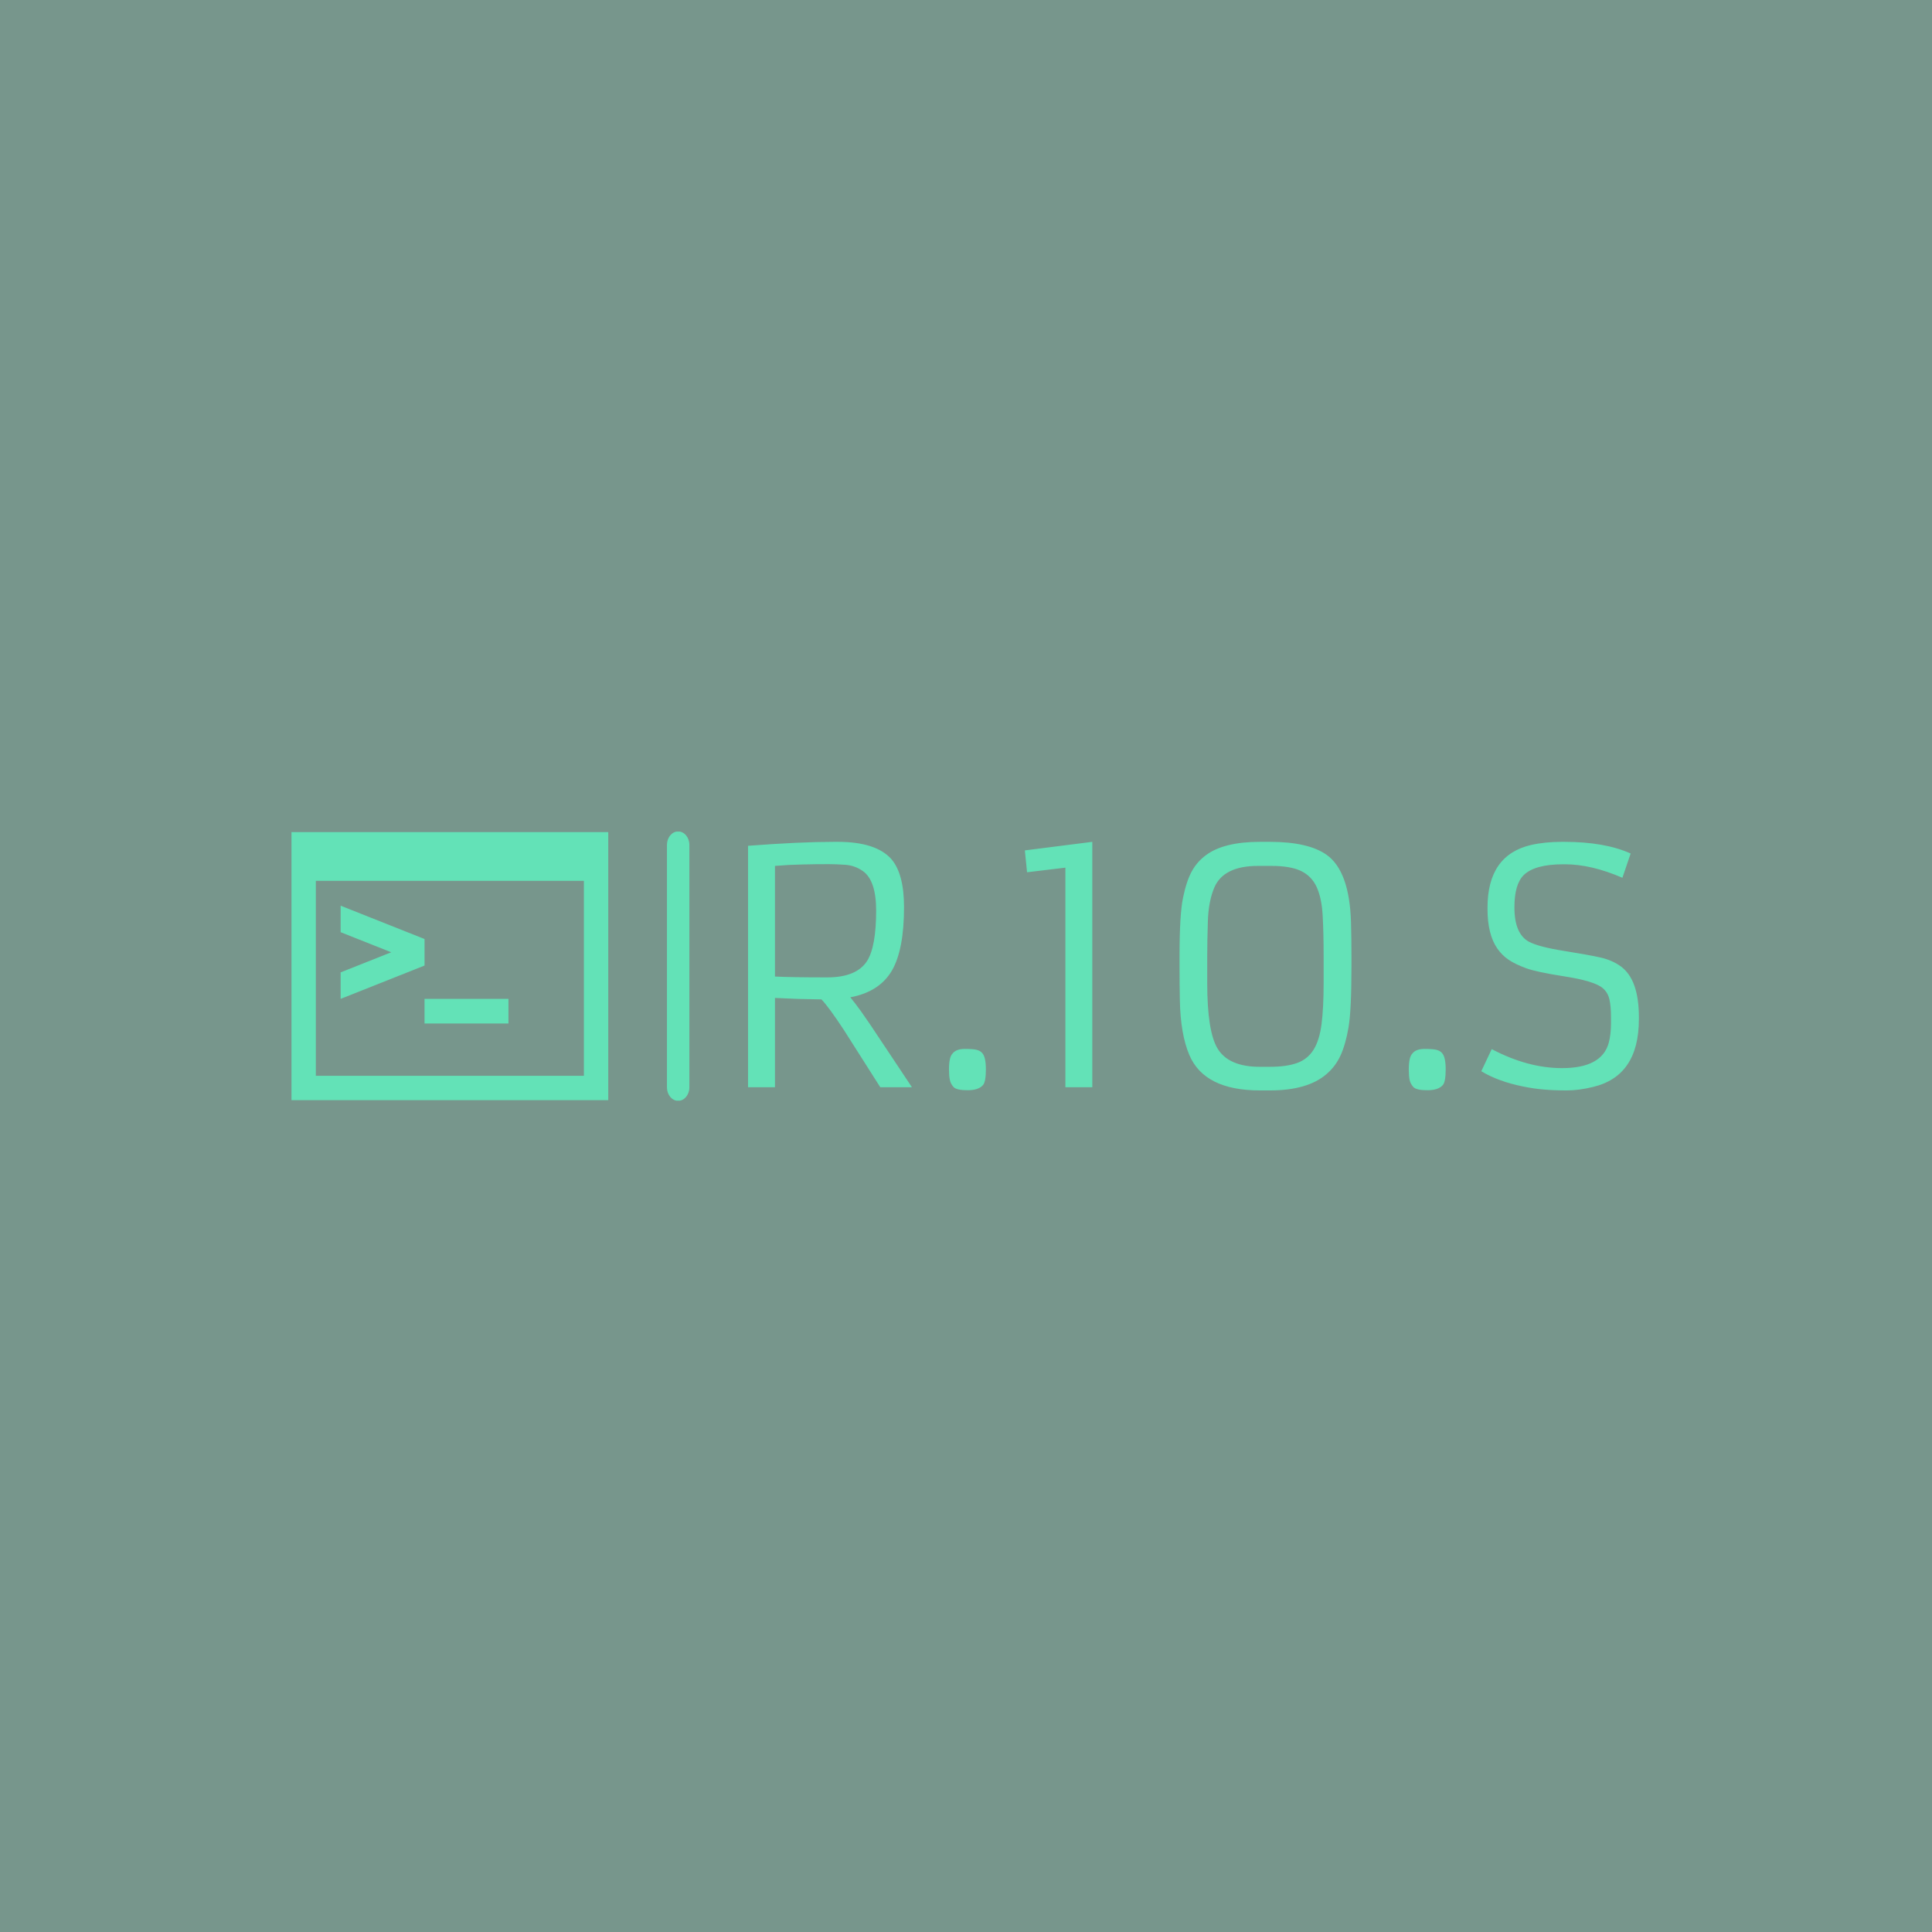
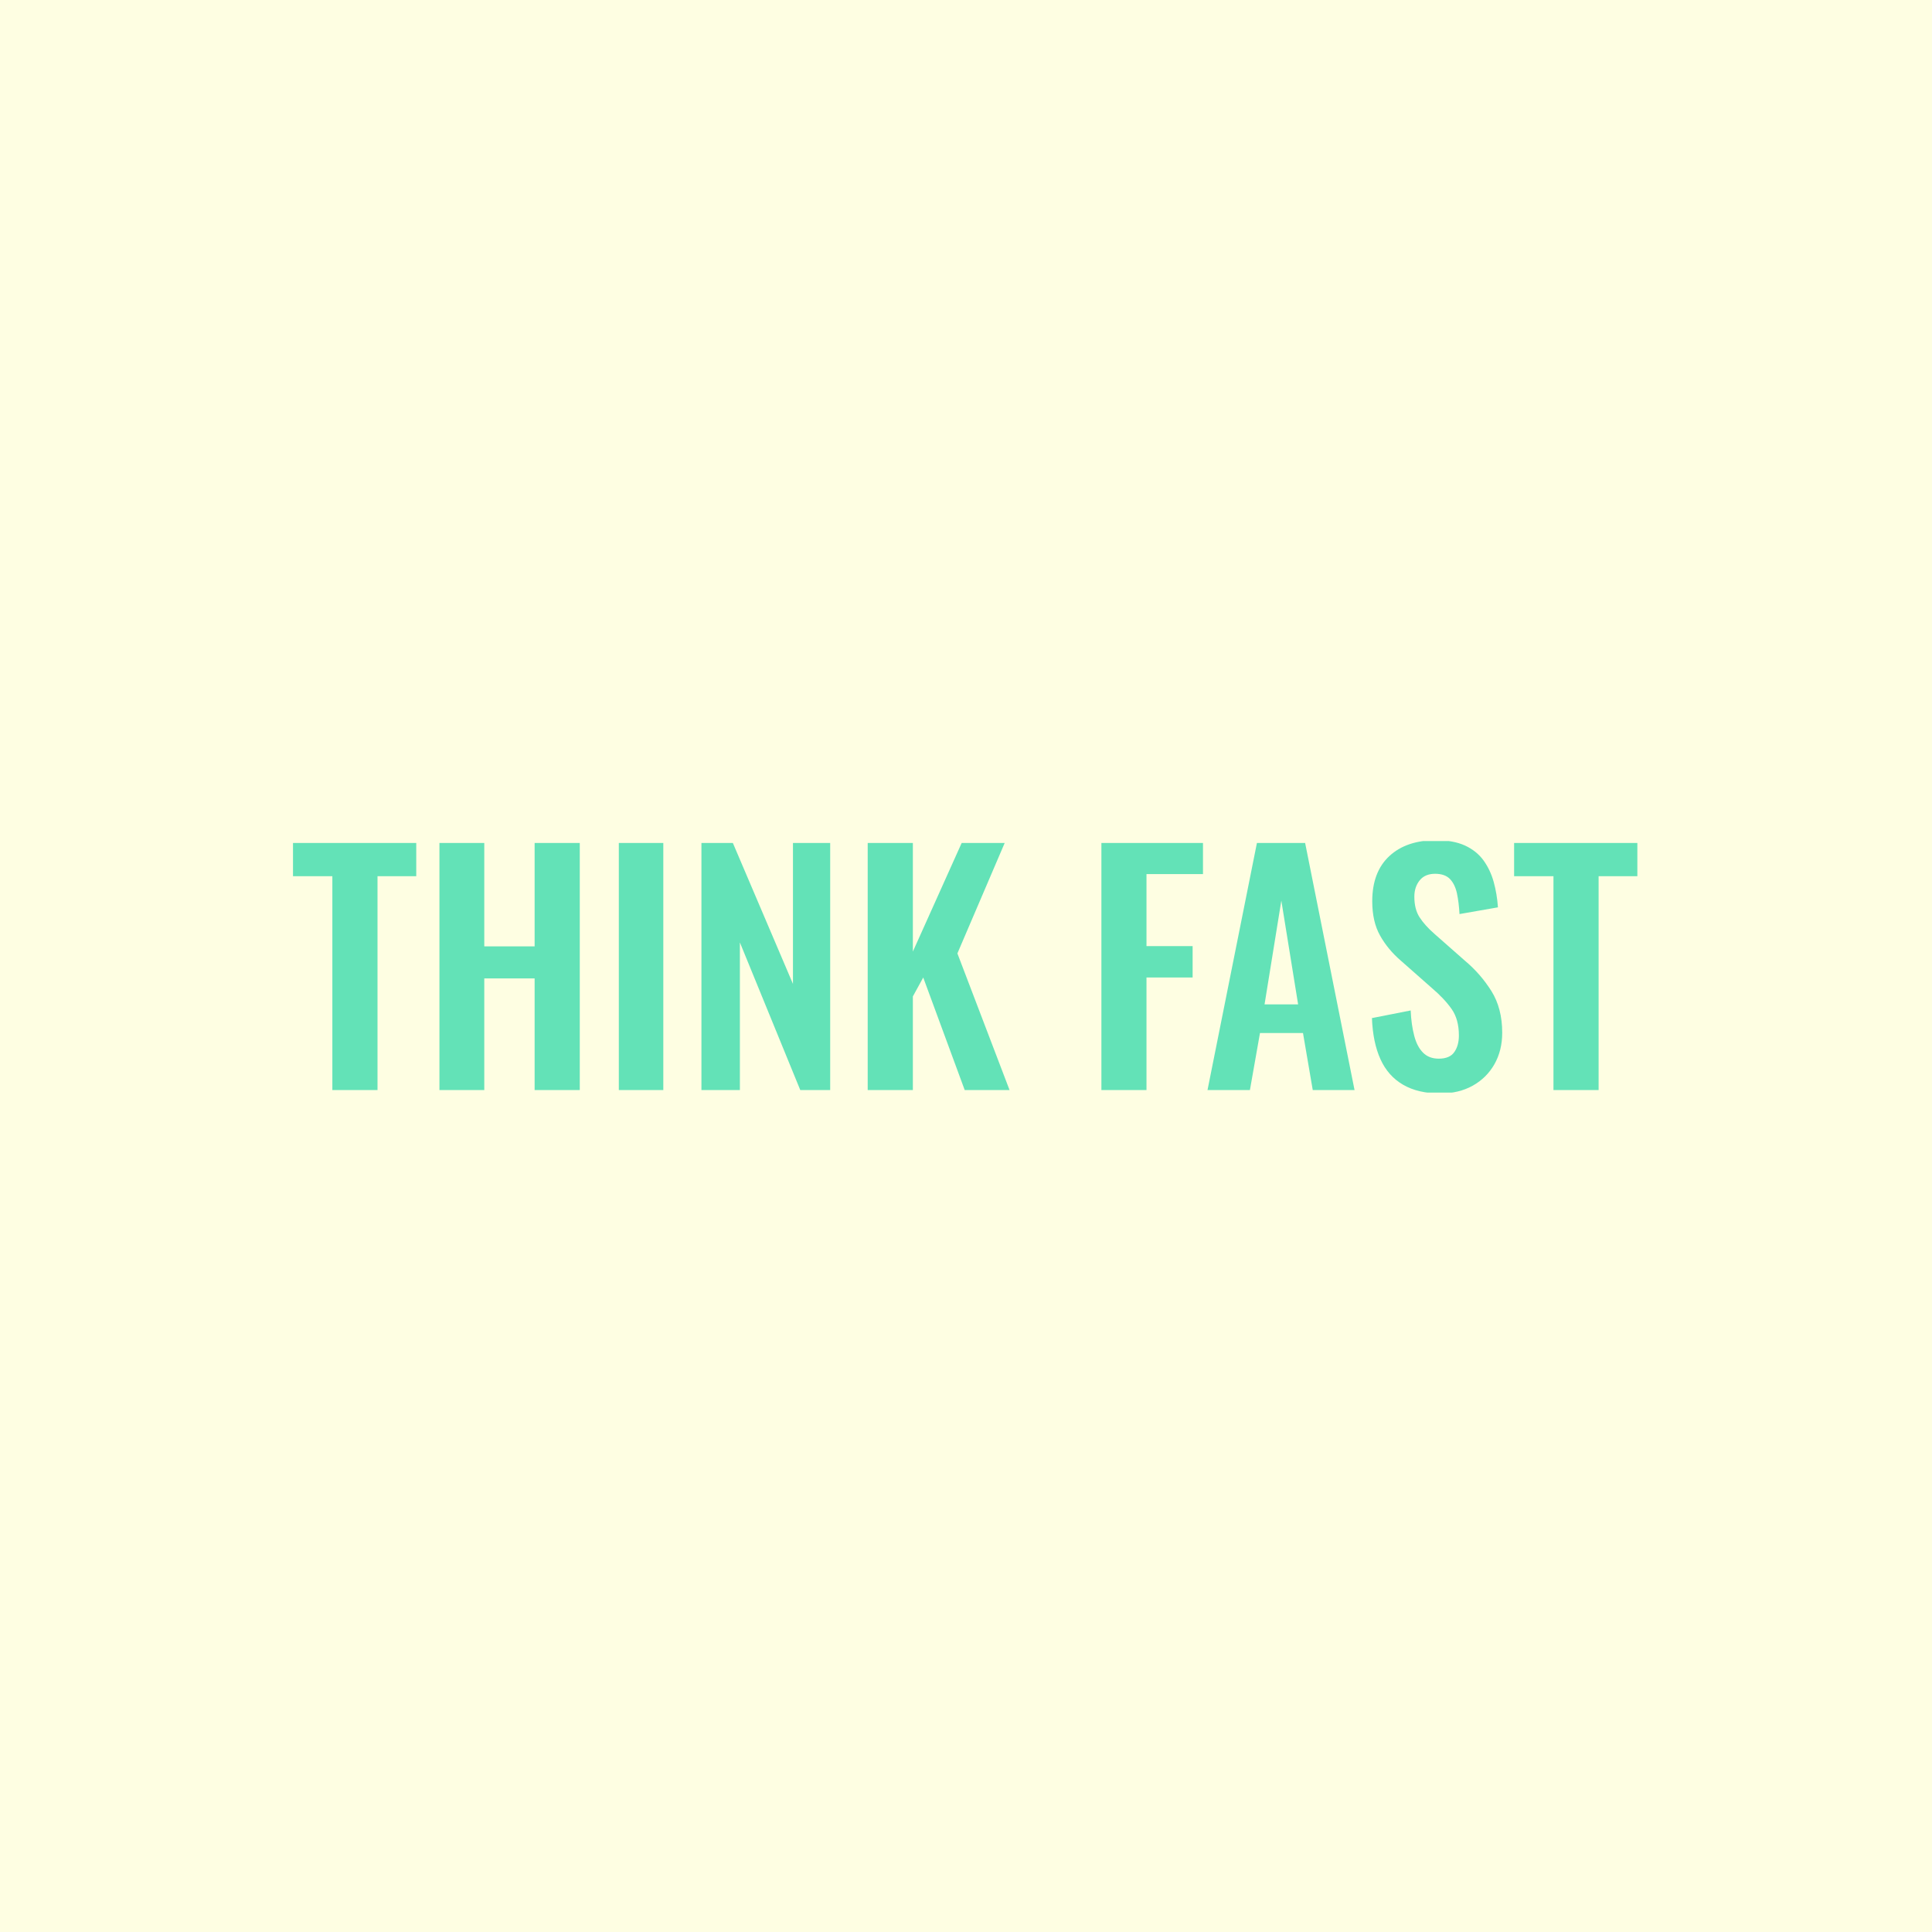
<svg xmlns="http://www.w3.org/2000/svg" version="1.1" width="1000" height="1000" viewBox="0 0 1000 1000">
-   <rect width="1000" height="1000" fill="#77968c" />
-   <g transform="matrix(0.7,0,0,0.7,149.5758,430.4185)">
-     <svg viewBox="0 0 396 79" data-background-color="#77968c" preserveAspectRatio="xMidYMid meet" height="199" width="1000">
+   <rect width="1000" height="1000" fill="#fefee2" />
+   <g transform="matrix(0.7,0,0,0.7,149.5758,435.3319)">
+     <svg viewBox="0 0 396 74" data-background-color="#fefee2" preserveAspectRatio="xMidYMid meet" height="186" width="1000">
      <defs />
-       <g id="tight-bounds" transform="matrix(1,0,0,1,0.24,-0.03886317)">
-         <svg viewBox="0 0 395.52 79.078" height="79.078" width="395.52">
+       <g id="tight-bounds" transform="matrix(1,0,0,1,0.24,-0.2454738)">
+         <svg viewBox="0 0 395.52 74.491" height="74.491" width="395.52">
          <g>
-             <svg viewBox="0 0 598.24 119.608" height="79.078" width="395.52">
+             <svg viewBox="0 0 395.52 74.491" height="74.491" width="395.52">
              <g>
-                 <rect width="9.954" height="119.608" x="166.709" y="0" fill="#63e2b7" opacity="1" stroke-width="0" stroke="transparent" fill-opacity="1" class="rect-o-0" data-fill-palette-color="primary" rx="1%" id="o-0" data-palette-color="#63e2b7" />
-               </g>
-               <g transform="matrix(1,0,0,1,202.7197,0.2975328)">
-                 <svg viewBox="0 0 395.52 119.013" height="119.013" width="395.52">
+                 <svg viewBox="0 0 395.52 74.491" height="74.491" width="395.52">
                  <g>
-                     <svg viewBox="0 0 395.52 119.013" height="119.013" width="395.52">
+                     <svg viewBox="0 0 395.52 74.491" height="74.491" width="395.52">
                      <g>
-                         <svg viewBox="0 0 395.52 119.013" height="119.013" width="395.52">
+                         <svg viewBox="0 0 395.52 74.491" height="74.491" width="395.52">
                          <g transform="matrix(1,0,0,1,0,0)">
-                             <svg width="395.52" viewBox="5.76 -37.84 137.36 38.33" height="119.013" data-palette-color="#63e2b7">
-                               <svg />
-                               <g class="undefined-text-0" data-fill-palette-color="primary" id="text-0">
-                                 <path d="M5.76 0v-37.23c5.293-0.407 9.737-0.61 13.33-0.61v0h0.49c3.92 0 6.67 0.877 8.25 2.63v0c1.32 1.52 1.98 3.997 1.98 7.43v0c0 4.393-0.627 7.663-1.88 9.81v0c-1.287 2.18-3.42 3.547-6.4 4.1v0c0.553 0.687 1.1 1.403 1.64 2.15v0l1.44 2.08 6.42 9.64h-4.88l-5.62-8.84c-1.56-2.373-2.713-3.943-3.46-4.71v0h-0.27c-1.16-0.013-2.277-0.037-3.35-0.07v0l-3.54-0.15v13.77zM9.91-34.13v17.06c1.713 0.087 4.4 0.13 8.06 0.13v0c3.013 0 5.063-0.847 6.15-2.54v0c0.927-1.48 1.39-4.07 1.39-7.77v0c0-3.107-0.69-5.14-2.07-6.1v0c-0.813-0.567-1.707-0.883-2.68-0.95-0.967-0.067-1.81-0.1-2.53-0.1-0.727 0-1.427 0.003-2.1 0.01-0.68 0.007-1.353 0.02-2.02 0.04-0.667 0.013-1.343 0.037-2.03 0.07v0zM37.44-0.04c-0.3-0.333-0.49-0.707-0.57-1.12-0.087-0.413-0.13-0.943-0.13-1.59 0-0.64 0.047-1.163 0.14-1.57 0.087-0.407 0.243-0.723 0.47-0.95v0c0.38-0.427 0.99-0.64 1.83-0.64 0.847 0 1.453 0.047 1.82 0.14 0.367 0.087 0.657 0.253 0.87 0.5v0c0.373 0.407 0.56 1.243 0.56 2.51v0c0 1.273-0.147 2.08-0.44 2.42v0c-0.453 0.533-1.25 0.8-2.39 0.8v0c-1.14 0-1.86-0.167-2.16-0.5zM54.69 0v-33.86l-5.91 0.71-0.34-3.37 10.4-1.32v37.84zM86.21 0.49h-1.52c-5.713 0-9.343-1.823-10.89-5.47v0c-0.907-2.133-1.393-4.95-1.46-8.45v0c-0.033-1.64-0.05-3.38-0.05-5.22v0-1.47c0-4.36 0.18-7.393 0.54-9.1 0.353-1.713 0.803-3.07 1.35-4.07 0.547-1 1.277-1.833 2.19-2.5v0c1.84-1.367 4.613-2.05 8.32-2.05v0h1.52c3.953 0 6.873 0.667 8.76 2v0c2.347 1.673 3.6 5.133 3.76 10.38v0c0.047 1.627 0.07 3.407 0.07 5.34v0 1.47c0 4.52-0.15 7.657-0.45 9.41-0.3 1.747-0.71 3.19-1.23 4.33-0.52 1.14-1.253 2.11-2.2 2.91v0c-1.933 1.66-4.837 2.49-8.71 2.49zM84.69-3.15h1.47c1.753 0 3.173-0.197 4.26-0.59 1.08-0.387 1.927-1.07 2.54-2.05 0.607-0.973 1.017-2.293 1.23-3.96 0.213-1.673 0.32-3.787 0.32-6.34v0-4.03c0-2.487-0.05-4.617-0.15-6.39-0.1-1.773-0.407-3.223-0.92-4.35-0.507-1.12-1.307-1.947-2.4-2.48-1.093-0.527-2.623-0.79-4.59-0.79v0h-2.05c-3.533 0-5.78 1.107-6.74 3.32v0c-0.6 1.413-0.933 3.143-1 5.19-0.067 2.04-0.1 3.873-0.1 5.5v0 4.03c0 4.947 0.523 8.307 1.57 10.08v0c1.133 1.907 3.32 2.86 6.56 2.86zM108.34-0.04c-0.3-0.333-0.493-0.707-0.58-1.12-0.08-0.413-0.12-0.943-0.12-1.59 0-0.64 0.047-1.163 0.14-1.57 0.087-0.407 0.243-0.723 0.47-0.95v0c0.373-0.427 0.983-0.64 1.83-0.64 0.847 0 1.453 0.047 1.82 0.14 0.367 0.087 0.657 0.253 0.87 0.5v0c0.373 0.407 0.56 1.243 0.56 2.51v0c0 1.273-0.147 2.08-0.44 2.42v0c-0.453 0.533-1.25 0.8-2.39 0.8v0c-1.14 0-1.86-0.167-2.16-0.5zM118.82-2.47l1.61-3.41c3.7 1.953 7.313 2.93 10.84 2.93v0c4.107 0 6.51-1.31 7.21-3.93v0c0.227-0.867 0.34-1.86 0.34-2.98v0-0.96c0-1.133-0.083-2.05-0.25-2.75-0.16-0.7-0.5-1.27-1.02-1.71v0c-0.847-0.733-2.85-1.343-6.01-1.83v0c-2.813-0.44-4.757-0.857-5.83-1.25-1.073-0.393-1.957-0.82-2.65-1.28-0.693-0.467-1.283-1.05-1.77-1.75v0c-1.007-1.46-1.51-3.487-1.51-6.08v0-0.24c0-5.373 2.227-8.587 6.68-9.64v0c1.42-0.327 3.023-0.49 4.81-0.49v0h0.32c4.187 0 7.607 0.6 10.26 1.8v0l-1.27 3.74c-3.207-1.387-6.163-2.08-8.87-2.08v0h-0.22c-2.973 0-5.023 0.563-6.15 1.69v0c-0.94 0.947-1.41 2.583-1.41 4.91v0 0.09c0 2.653 0.73 4.397 2.19 5.23v0c0.993 0.533 2.773 1.007 5.34 1.42 2.56 0.407 4.467 0.75 5.72 1.03 1.253 0.287 2.32 0.757 3.2 1.41v0c1.827 1.367 2.74 3.96 2.74 7.78v0 0.32c0 5.847-2.353 9.33-7.06 10.45v0c-1.447 0.36-2.813 0.54-4.1 0.54-1.287 0-2.457-0.047-3.51-0.14-1.047-0.087-2.117-0.243-3.21-0.47v0c-2.553-0.52-4.693-1.303-6.42-2.35z" data-fill-palette-color="primary" fill="#63e2b7" opacity="1" />
-                               </g>
+                             <svg width="395.52" viewBox="0.65 -40.95 220.33 41.5" height="74.491" data-palette-color="#63e2b7">
+                               <path d="M14.5 0L7.1 0 7.1-35.05 0.65-35.05 0.65-40.5 20.85-40.5 20.85-35.05 14.5-35.05 14.5 0ZM32 0L24.65 0 24.65-40.5 32-40.5 32-23.55 40.25-23.55 40.25-40.5 47.65-40.5 47.65 0 40.25 0 40.25-18.3 32-18.3 32 0ZM61.34 0L54.05 0 54.05-40.5 61.34-40.5 61.34 0ZM73.89 0L67.59 0 67.59-40.5 72.74-40.5 82.59-17.4 82.59-40.5 88.69-40.5 88.69 0 83.79 0 73.89-24.2 73.89 0ZM102.24 0L94.84 0 94.84-40.5 102.24-40.5 102.24-22.7 110.24-40.5 117.29-40.5 109.54-22.4 118.09 0 110.74 0 103.94-18.45 102.24-15.35 102.24 0ZM140.53 0L133.14 0 133.14-40.5 149.79-40.5 149.79-35.4 140.53-35.4 140.53-23.6 148.09-23.6 148.09-18.45 140.53-18.45 140.53 0ZM157.48 0L150.53 0 158.63-40.5 166.53-40.5 174.63 0 167.78 0 166.18-9.35 159.13-9.35 157.48 0ZM162.63-31.05L159.88-14.05 165.38-14.05 162.63-31.05ZM188.68 0.55L188.68 0.55Q185.03 0.55 182.58-0.88 180.13-2.3 178.88-5.05 177.63-7.8 177.48-11.8L177.48-11.8 183.83-13.05Q183.93-10.7 184.41-8.9 184.88-7.1 185.86-6.13 186.83-5.15 188.43-5.15L188.43-5.15Q190.23-5.15 190.98-6.23 191.73-7.3 191.73-8.95L191.73-8.95Q191.73-11.6 190.53-13.3 189.33-15 187.33-16.7L187.33-16.7 182.23-21.2Q180.08-23.05 178.81-25.33 177.53-27.6 177.53-30.95L177.53-30.95Q177.53-35.75 180.33-38.35 183.13-40.95 187.98-40.95L187.98-40.95Q190.83-40.95 192.73-40.08 194.63-39.2 195.76-37.65 196.88-36.1 197.43-34.13 197.98-32.15 198.13-29.95L198.13-29.95 191.83-28.85Q191.73-30.75 191.41-32.25 191.08-33.75 190.26-34.6 189.43-35.45 187.83-35.45L187.83-35.45Q186.18-35.45 185.31-34.38 184.43-33.3 184.43-31.7L184.43-31.7Q184.43-29.65 185.28-28.33 186.13-27 187.73-25.6L187.73-25.6 192.78-21.15Q195.28-19.05 197.06-16.23 198.83-13.4 198.83-9.4L198.83-9.4Q198.83-6.5 197.56-4.25 196.28-2 194.01-0.73 191.73 0.55 188.68 0.55ZM214.63 0L207.23 0 207.23-35.05 200.78-35.05 200.78-40.5 220.98-40.5 220.98-35.05 214.63-35.05 214.63 0Z" opacity="1" transform="matrix(1,0,0,1,0,0)" fill="#63e2b7" class="undefined-text-0" data-fill-palette-color="primary" id="text-0" />
                            </svg>
                          </g>
                        </svg>
                      </g>
                    </svg>
                  </g>
                </svg>
              </g>
-               <g transform="matrix(1,0,0,1,0,0.2975328)">
-                 <svg viewBox="0 0 140.653 119.013" height="119.013" width="140.653">
-                   <g>
-                     <svg version="1.1" x="0" y="0" viewBox="0 13.422 100 84.615" enable-background="new 0 0 100 100" xml:space="preserve" height="119.013" width="140.653" class="icon-icon-0" data-fill-palette-color="accent" id="icon-0">
-                       <g fill="#63e2b7" data-fill-palette-color="accent">
-                         <path d="M0 13.422v84.615h100V13.422H0zM92.308 90.346H7.692V28.807h84.615V90.346z" fill="#63e2b7" data-fill-palette-color="accent" />
-                         <rect x="42.002" y="66.065" width="26.488" height="7.775" fill="#63e2b7" data-fill-palette-color="accent" />
-                         <polygon points="15.521,66.064 41.988,55.549 41.988,55.527 42.002,55.533 42.002,47.181 41.988,47.187 41.988,47.165    15.521,36.65 15.515,45.014 31.487,51.357 15.515,57.701  " fill="#63e2b7" data-fill-palette-color="accent" />
-                       </g>
-                     </svg>
-                   </g>
-                 </svg>
-               </g>
            </svg>
          </g>
        </svg>
-         <rect width="395.52" height="79.078" fill="none" stroke="none" visibility="hidden" />
+         <rect width="395.52" height="74.491" fill="none" stroke="none" visibility="hidden" />
      </g>
    </svg>
  </g>
</svg>
